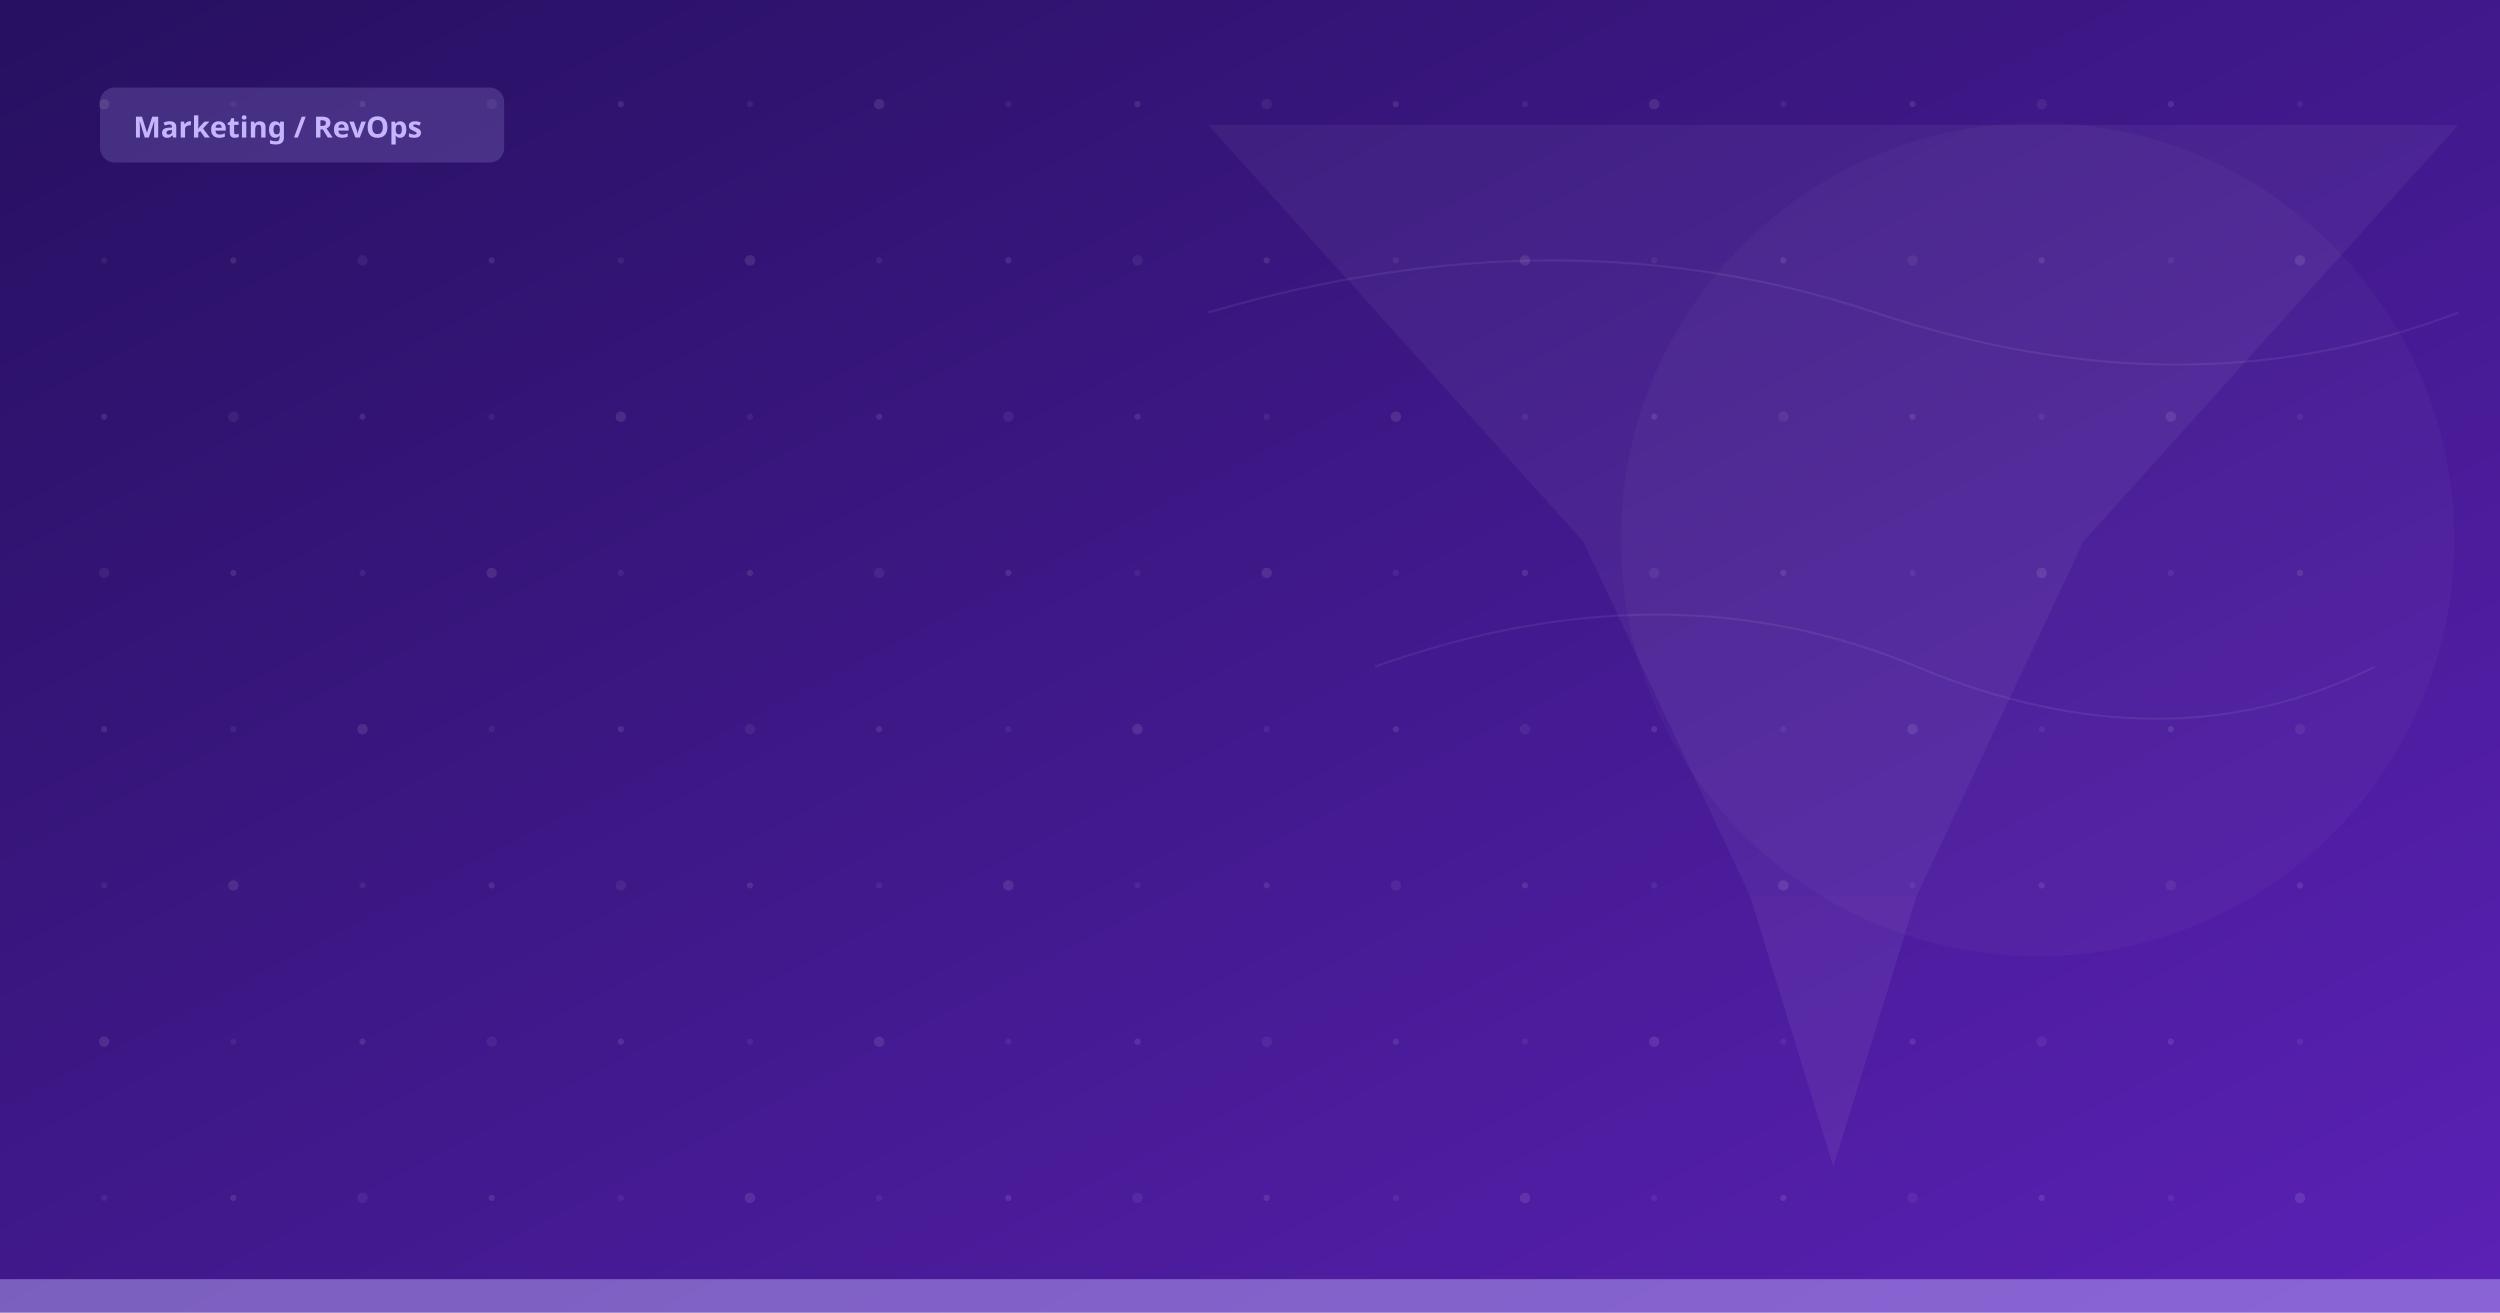
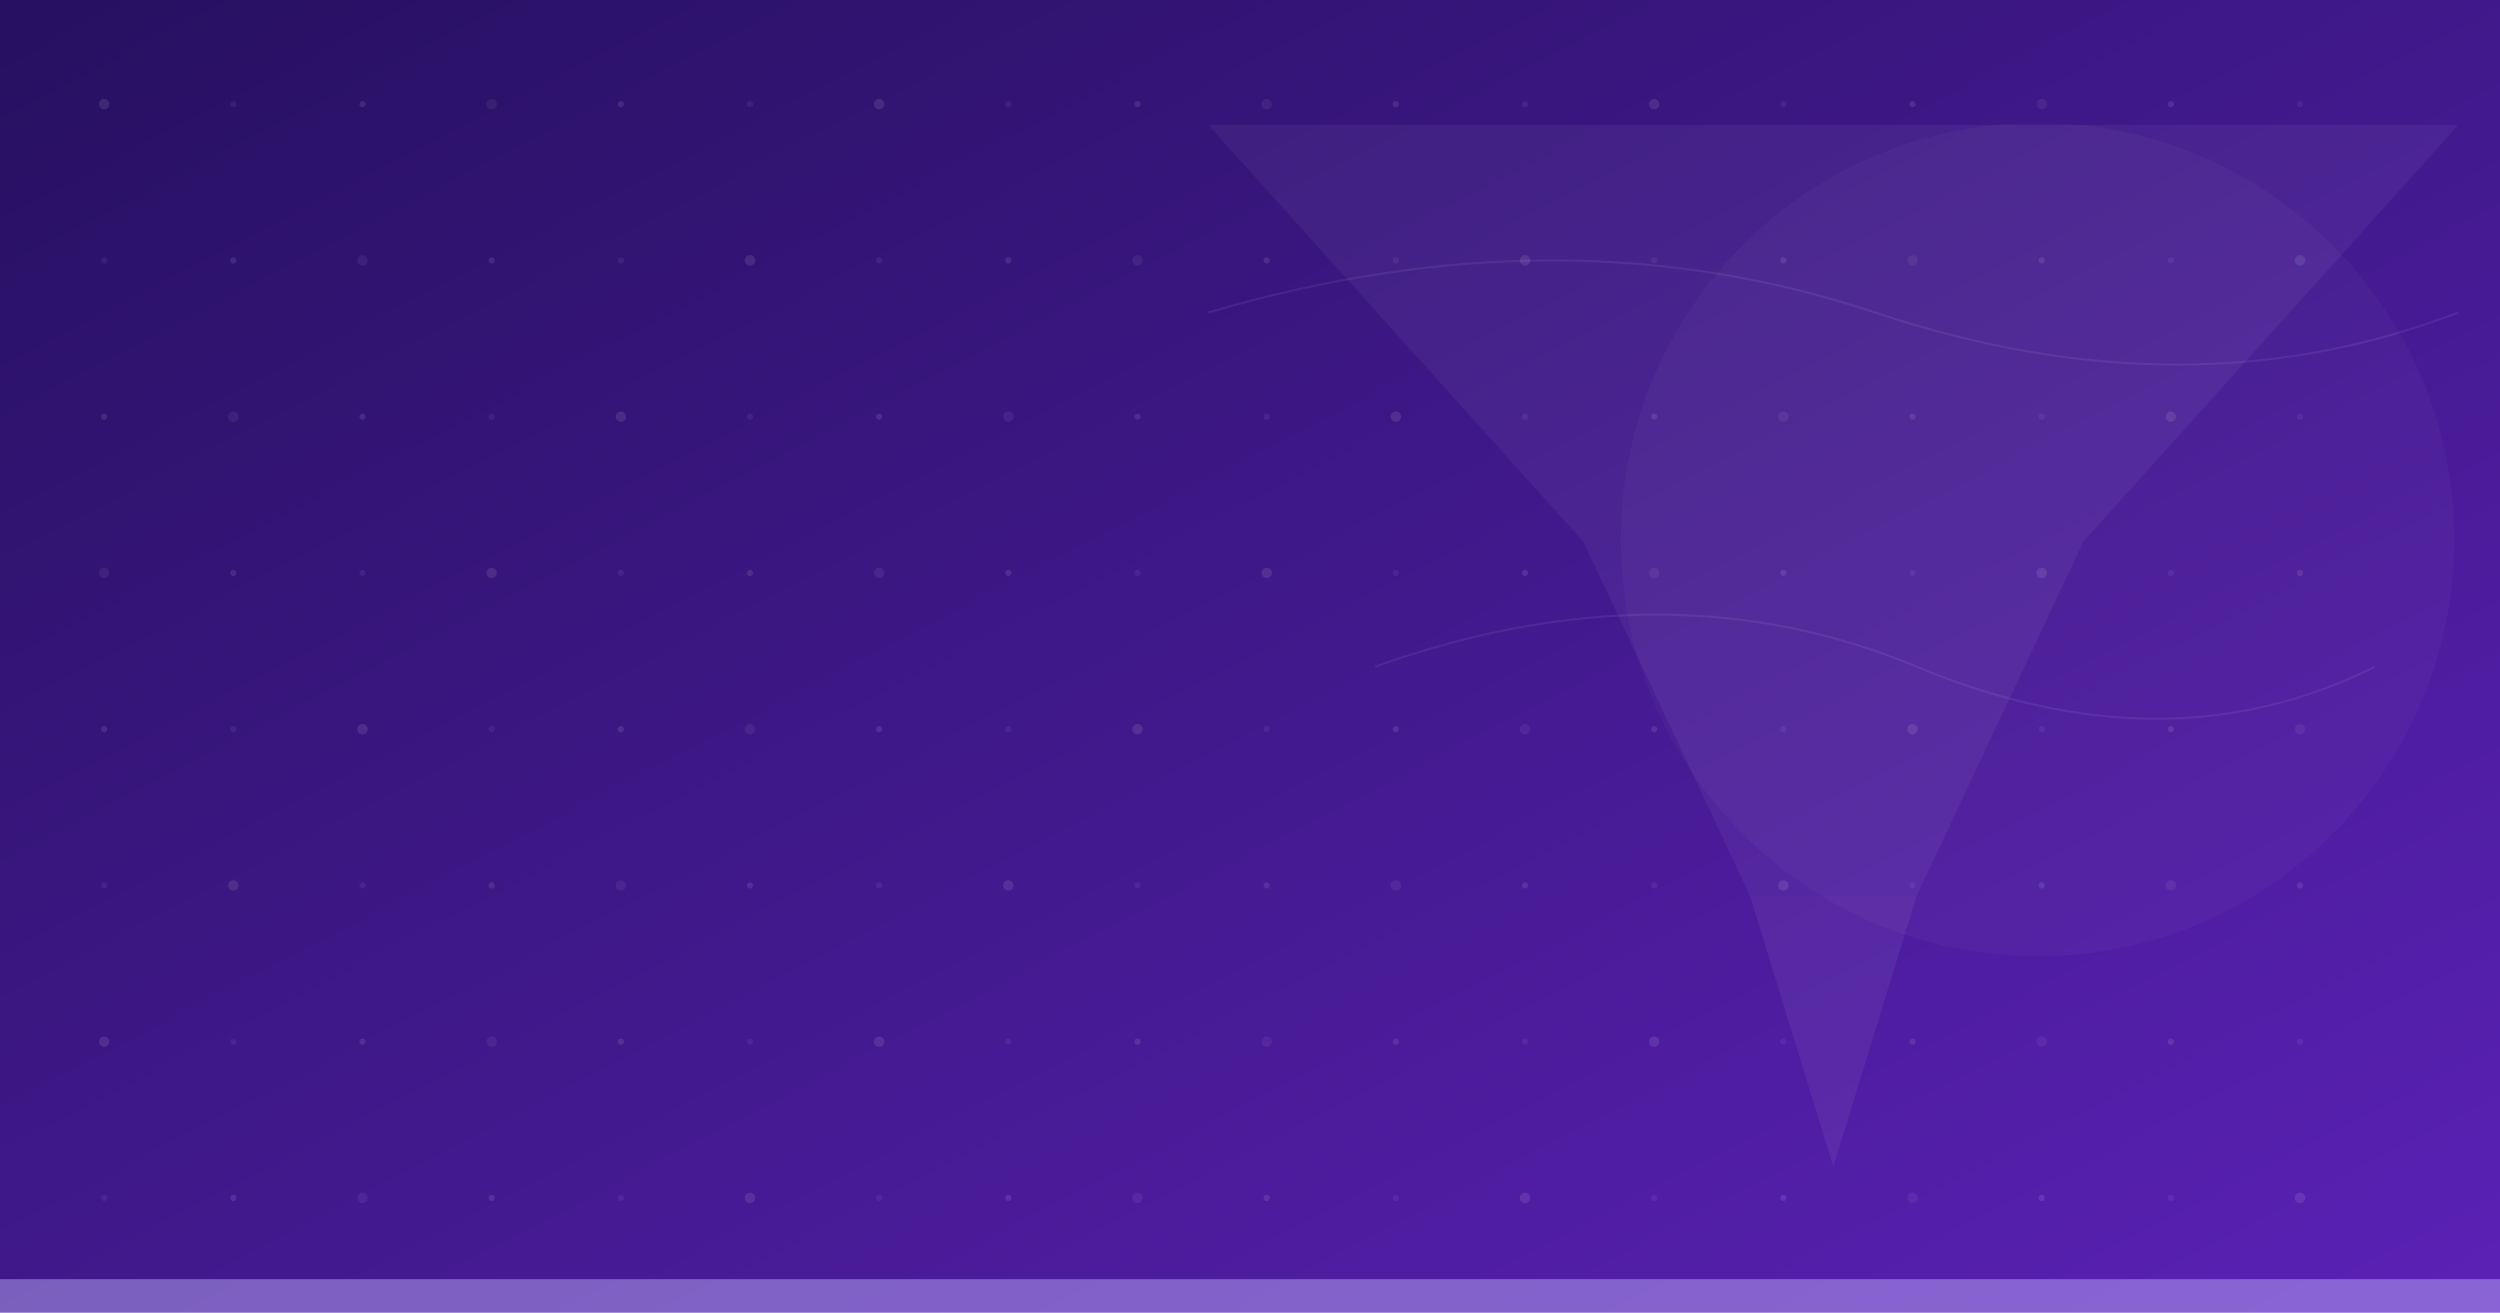
<svg xmlns="http://www.w3.org/2000/svg" viewBox="0 0 1200 630" width="1200" height="630">
  <defs>
    <linearGradient id="bg" x1="0%" y1="0%" x2="100%" y2="100%">
      <stop offset="0%" stop-color="#261060" />
      <stop offset="100%" stop-color="#5b21b6" />
    </linearGradient>
  </defs>
  <rect width="1200" height="630" fill="url(#bg)" />
  <circle cx="50" cy="50" r="2.5" fill="white" opacity="0.1" />
  <circle cx="112" cy="50" r="1.5" fill="white" opacity="0.06" />
  <circle cx="174" cy="50" r="1.5" fill="white" opacity="0.1" />
  <circle cx="236" cy="50" r="2.5" fill="white" opacity="0.06" />
  <circle cx="298" cy="50" r="1.5" fill="white" opacity="0.1" />
  <circle cx="360" cy="50" r="1.5" fill="white" opacity="0.06" />
  <circle cx="422" cy="50" r="2.5" fill="white" opacity="0.1" />
  <circle cx="484" cy="50" r="1.5" fill="white" opacity="0.06" />
  <circle cx="546" cy="50" r="1.5" fill="white" opacity="0.1" />
  <circle cx="608" cy="50" r="2.5" fill="white" opacity="0.06" />
  <circle cx="670" cy="50" r="1.5" fill="white" opacity="0.1" />
  <circle cx="732" cy="50" r="1.5" fill="white" opacity="0.06" />
  <circle cx="794" cy="50" r="2.5" fill="white" opacity="0.1" />
  <circle cx="856" cy="50" r="1.5" fill="white" opacity="0.06" />
  <circle cx="918" cy="50" r="1.5" fill="white" opacity="0.1" />
  <circle cx="980" cy="50" r="2.5" fill="white" opacity="0.06" />
  <circle cx="1042" cy="50" r="1.5" fill="white" opacity="0.1" />
  <circle cx="1104" cy="50" r="1.5" fill="white" opacity="0.06" />
  <circle cx="50" cy="125" r="1.5" fill="white" opacity="0.06" />
  <circle cx="112" cy="125" r="1.5" fill="white" opacity="0.1" />
  <circle cx="174" cy="125" r="2.5" fill="white" opacity="0.06" />
  <circle cx="236" cy="125" r="1.5" fill="white" opacity="0.1" />
  <circle cx="298" cy="125" r="1.5" fill="white" opacity="0.06" />
  <circle cx="360" cy="125" r="2.5" fill="white" opacity="0.1" />
  <circle cx="422" cy="125" r="1.5" fill="white" opacity="0.06" />
  <circle cx="484" cy="125" r="1.5" fill="white" opacity="0.1" />
  <circle cx="546" cy="125" r="2.5" fill="white" opacity="0.06" />
  <circle cx="608" cy="125" r="1.5" fill="white" opacity="0.1" />
  <circle cx="670" cy="125" r="1.5" fill="white" opacity="0.06" />
  <circle cx="732" cy="125" r="2.5" fill="white" opacity="0.1" />
  <circle cx="794" cy="125" r="1.5" fill="white" opacity="0.06" />
  <circle cx="856" cy="125" r="1.5" fill="white" opacity="0.1" />
  <circle cx="918" cy="125" r="2.5" fill="white" opacity="0.06" />
  <circle cx="980" cy="125" r="1.5" fill="white" opacity="0.1" />
  <circle cx="1042" cy="125" r="1.5" fill="white" opacity="0.06" />
  <circle cx="1104" cy="125" r="2.5" fill="white" opacity="0.1" />
  <circle cx="50" cy="200" r="1.5" fill="white" opacity="0.1" />
  <circle cx="112" cy="200" r="2.5" fill="white" opacity="0.06" />
  <circle cx="174" cy="200" r="1.5" fill="white" opacity="0.1" />
  <circle cx="236" cy="200" r="1.5" fill="white" opacity="0.06" />
  <circle cx="298" cy="200" r="2.5" fill="white" opacity="0.1" />
  <circle cx="360" cy="200" r="1.5" fill="white" opacity="0.06" />
  <circle cx="422" cy="200" r="1.5" fill="white" opacity="0.1" />
  <circle cx="484" cy="200" r="2.5" fill="white" opacity="0.06" />
  <circle cx="546" cy="200" r="1.5" fill="white" opacity="0.1" />
  <circle cx="608" cy="200" r="1.5" fill="white" opacity="0.06" />
  <circle cx="670" cy="200" r="2.5" fill="white" opacity="0.1" />
  <circle cx="732" cy="200" r="1.5" fill="white" opacity="0.06" />
  <circle cx="794" cy="200" r="1.5" fill="white" opacity="0.1" />
  <circle cx="856" cy="200" r="2.5" fill="white" opacity="0.06" />
  <circle cx="918" cy="200" r="1.5" fill="white" opacity="0.1" />
  <circle cx="980" cy="200" r="1.5" fill="white" opacity="0.06" />
  <circle cx="1042" cy="200" r="2.5" fill="white" opacity="0.1" />
  <circle cx="1104" cy="200" r="1.5" fill="white" opacity="0.06" />
  <circle cx="50" cy="275" r="2.5" fill="white" opacity="0.06" />
  <circle cx="112" cy="275" r="1.5" fill="white" opacity="0.1" />
  <circle cx="174" cy="275" r="1.5" fill="white" opacity="0.06" />
  <circle cx="236" cy="275" r="2.5" fill="white" opacity="0.1" />
  <circle cx="298" cy="275" r="1.5" fill="white" opacity="0.06" />
  <circle cx="360" cy="275" r="1.5" fill="white" opacity="0.1" />
  <circle cx="422" cy="275" r="2.5" fill="white" opacity="0.06" />
  <circle cx="484" cy="275" r="1.5" fill="white" opacity="0.1" />
  <circle cx="546" cy="275" r="1.5" fill="white" opacity="0.06" />
  <circle cx="608" cy="275" r="2.5" fill="white" opacity="0.1" />
  <circle cx="670" cy="275" r="1.5" fill="white" opacity="0.06" />
  <circle cx="732" cy="275" r="1.5" fill="white" opacity="0.1" />
  <circle cx="794" cy="275" r="2.5" fill="white" opacity="0.06" />
  <circle cx="856" cy="275" r="1.5" fill="white" opacity="0.1" />
  <circle cx="918" cy="275" r="1.5" fill="white" opacity="0.06" />
  <circle cx="980" cy="275" r="2.5" fill="white" opacity="0.1" />
  <circle cx="1042" cy="275" r="1.5" fill="white" opacity="0.06" />
  <circle cx="1104" cy="275" r="1.5" fill="white" opacity="0.1" />
  <circle cx="50" cy="350" r="1.5" fill="white" opacity="0.1" />
  <circle cx="112" cy="350" r="1.5" fill="white" opacity="0.06" />
  <circle cx="174" cy="350" r="2.5" fill="white" opacity="0.1" />
  <circle cx="236" cy="350" r="1.5" fill="white" opacity="0.06" />
  <circle cx="298" cy="350" r="1.5" fill="white" opacity="0.1" />
  <circle cx="360" cy="350" r="2.5" fill="white" opacity="0.06" />
  <circle cx="422" cy="350" r="1.5" fill="white" opacity="0.1" />
  <circle cx="484" cy="350" r="1.5" fill="white" opacity="0.06" />
  <circle cx="546" cy="350" r="2.5" fill="white" opacity="0.1" />
  <circle cx="608" cy="350" r="1.5" fill="white" opacity="0.06" />
  <circle cx="670" cy="350" r="1.5" fill="white" opacity="0.1" />
  <circle cx="732" cy="350" r="2.5" fill="white" opacity="0.06" />
  <circle cx="794" cy="350" r="1.5" fill="white" opacity="0.1" />
  <circle cx="856" cy="350" r="1.5" fill="white" opacity="0.06" />
  <circle cx="918" cy="350" r="2.5" fill="white" opacity="0.1" />
  <circle cx="980" cy="350" r="1.5" fill="white" opacity="0.06" />
  <circle cx="1042" cy="350" r="1.5" fill="white" opacity="0.1" />
  <circle cx="1104" cy="350" r="2.5" fill="white" opacity="0.06" />
  <circle cx="50" cy="425" r="1.5" fill="white" opacity="0.06" />
  <circle cx="112" cy="425" r="2.5" fill="white" opacity="0.1" />
  <circle cx="174" cy="425" r="1.5" fill="white" opacity="0.06" />
  <circle cx="236" cy="425" r="1.5" fill="white" opacity="0.1" />
  <circle cx="298" cy="425" r="2.5" fill="white" opacity="0.06" />
  <circle cx="360" cy="425" r="1.5" fill="white" opacity="0.1" />
  <circle cx="422" cy="425" r="1.5" fill="white" opacity="0.06" />
  <circle cx="484" cy="425" r="2.5" fill="white" opacity="0.1" />
  <circle cx="546" cy="425" r="1.5" fill="white" opacity="0.06" />
  <circle cx="608" cy="425" r="1.5" fill="white" opacity="0.1" />
  <circle cx="670" cy="425" r="2.5" fill="white" opacity="0.06" />
  <circle cx="732" cy="425" r="1.5" fill="white" opacity="0.1" />
  <circle cx="794" cy="425" r="1.5" fill="white" opacity="0.06" />
  <circle cx="856" cy="425" r="2.5" fill="white" opacity="0.1" />
  <circle cx="918" cy="425" r="1.5" fill="white" opacity="0.06" />
  <circle cx="980" cy="425" r="1.5" fill="white" opacity="0.1" />
  <circle cx="1042" cy="425" r="2.5" fill="white" opacity="0.06" />
  <circle cx="1104" cy="425" r="1.5" fill="white" opacity="0.1" />
  <circle cx="50" cy="500" r="2.5" fill="white" opacity="0.1" />
  <circle cx="112" cy="500" r="1.5" fill="white" opacity="0.06" />
  <circle cx="174" cy="500" r="1.5" fill="white" opacity="0.1" />
  <circle cx="236" cy="500" r="2.5" fill="white" opacity="0.06" />
  <circle cx="298" cy="500" r="1.5" fill="white" opacity="0.1" />
  <circle cx="360" cy="500" r="1.5" fill="white" opacity="0.06" />
  <circle cx="422" cy="500" r="2.5" fill="white" opacity="0.1" />
  <circle cx="484" cy="500" r="1.5" fill="white" opacity="0.06" />
  <circle cx="546" cy="500" r="1.5" fill="white" opacity="0.1" />
  <circle cx="608" cy="500" r="2.5" fill="white" opacity="0.06" />
  <circle cx="670" cy="500" r="1.5" fill="white" opacity="0.1" />
  <circle cx="732" cy="500" r="1.5" fill="white" opacity="0.06" />
  <circle cx="794" cy="500" r="2.5" fill="white" opacity="0.1" />
  <circle cx="856" cy="500" r="1.5" fill="white" opacity="0.06" />
  <circle cx="918" cy="500" r="1.5" fill="white" opacity="0.1" />
  <circle cx="980" cy="500" r="2.5" fill="white" opacity="0.06" />
  <circle cx="1042" cy="500" r="1.5" fill="white" opacity="0.1" />
  <circle cx="1104" cy="500" r="1.5" fill="white" opacity="0.06" />
  <circle cx="50" cy="575" r="1.5" fill="white" opacity="0.06" />
  <circle cx="112" cy="575" r="1.5" fill="white" opacity="0.1" />
  <circle cx="174" cy="575" r="2.5" fill="white" opacity="0.06" />
  <circle cx="236" cy="575" r="1.5" fill="white" opacity="0.1" />
  <circle cx="298" cy="575" r="1.5" fill="white" opacity="0.06" />
  <circle cx="360" cy="575" r="2.5" fill="white" opacity="0.1" />
  <circle cx="422" cy="575" r="1.5" fill="white" opacity="0.06" />
  <circle cx="484" cy="575" r="1.5" fill="white" opacity="0.1" />
  <circle cx="546" cy="575" r="2.5" fill="white" opacity="0.06" />
  <circle cx="608" cy="575" r="1.5" fill="white" opacity="0.1" />
  <circle cx="670" cy="575" r="1.5" fill="white" opacity="0.06" />
  <circle cx="732" cy="575" r="2.5" fill="white" opacity="0.1" />
  <circle cx="794" cy="575" r="1.5" fill="white" opacity="0.06" />
  <circle cx="856" cy="575" r="1.5" fill="white" opacity="0.1" />
  <circle cx="918" cy="575" r="2.5" fill="white" opacity="0.06" />
  <circle cx="980" cy="575" r="1.5" fill="white" opacity="0.1" />
  <circle cx="1042" cy="575" r="1.5" fill="white" opacity="0.06" />
  <circle cx="1104" cy="575" r="2.5" fill="white" opacity="0.1" />
  <polygon points="580,60 1180,60 1000,260 760,260" fill="white" opacity="0.05" />
  <polygon points="760,260 1000,260 920,430 840,430" fill="white" opacity="0.05" />
  <polygon points="840,430 920,430 880,560 880,560" fill="white" opacity="0.06" />
  <path d="M 580 150 Q 750 100 900 150 Q 1050 200 1180 150" fill="none" stroke="white" stroke-width="1" opacity="0.07" />
  <path d="M 660 320 Q 800 270 920 320 Q 1040 370 1140 320" fill="none" stroke="white" stroke-width="1" opacity="0.07" />
  <circle cx="978" cy="259" r="200" fill="white" opacity="0.03" />
-   <rect x="48" y="42" width="194" height="36" rx="7" fill="#c4b5fd" opacity="0.18" />
-   <text x="64" y="66" font-family="ui-sans-serif,system-ui,sans-serif" font-size="14" font-weight="700" fill="#c4b5fd">Marketing / RevOps</text>
  <rect x="0" y="614" width="1200" height="16" fill="#c4b5fd" opacity="0.45" />
</svg>
